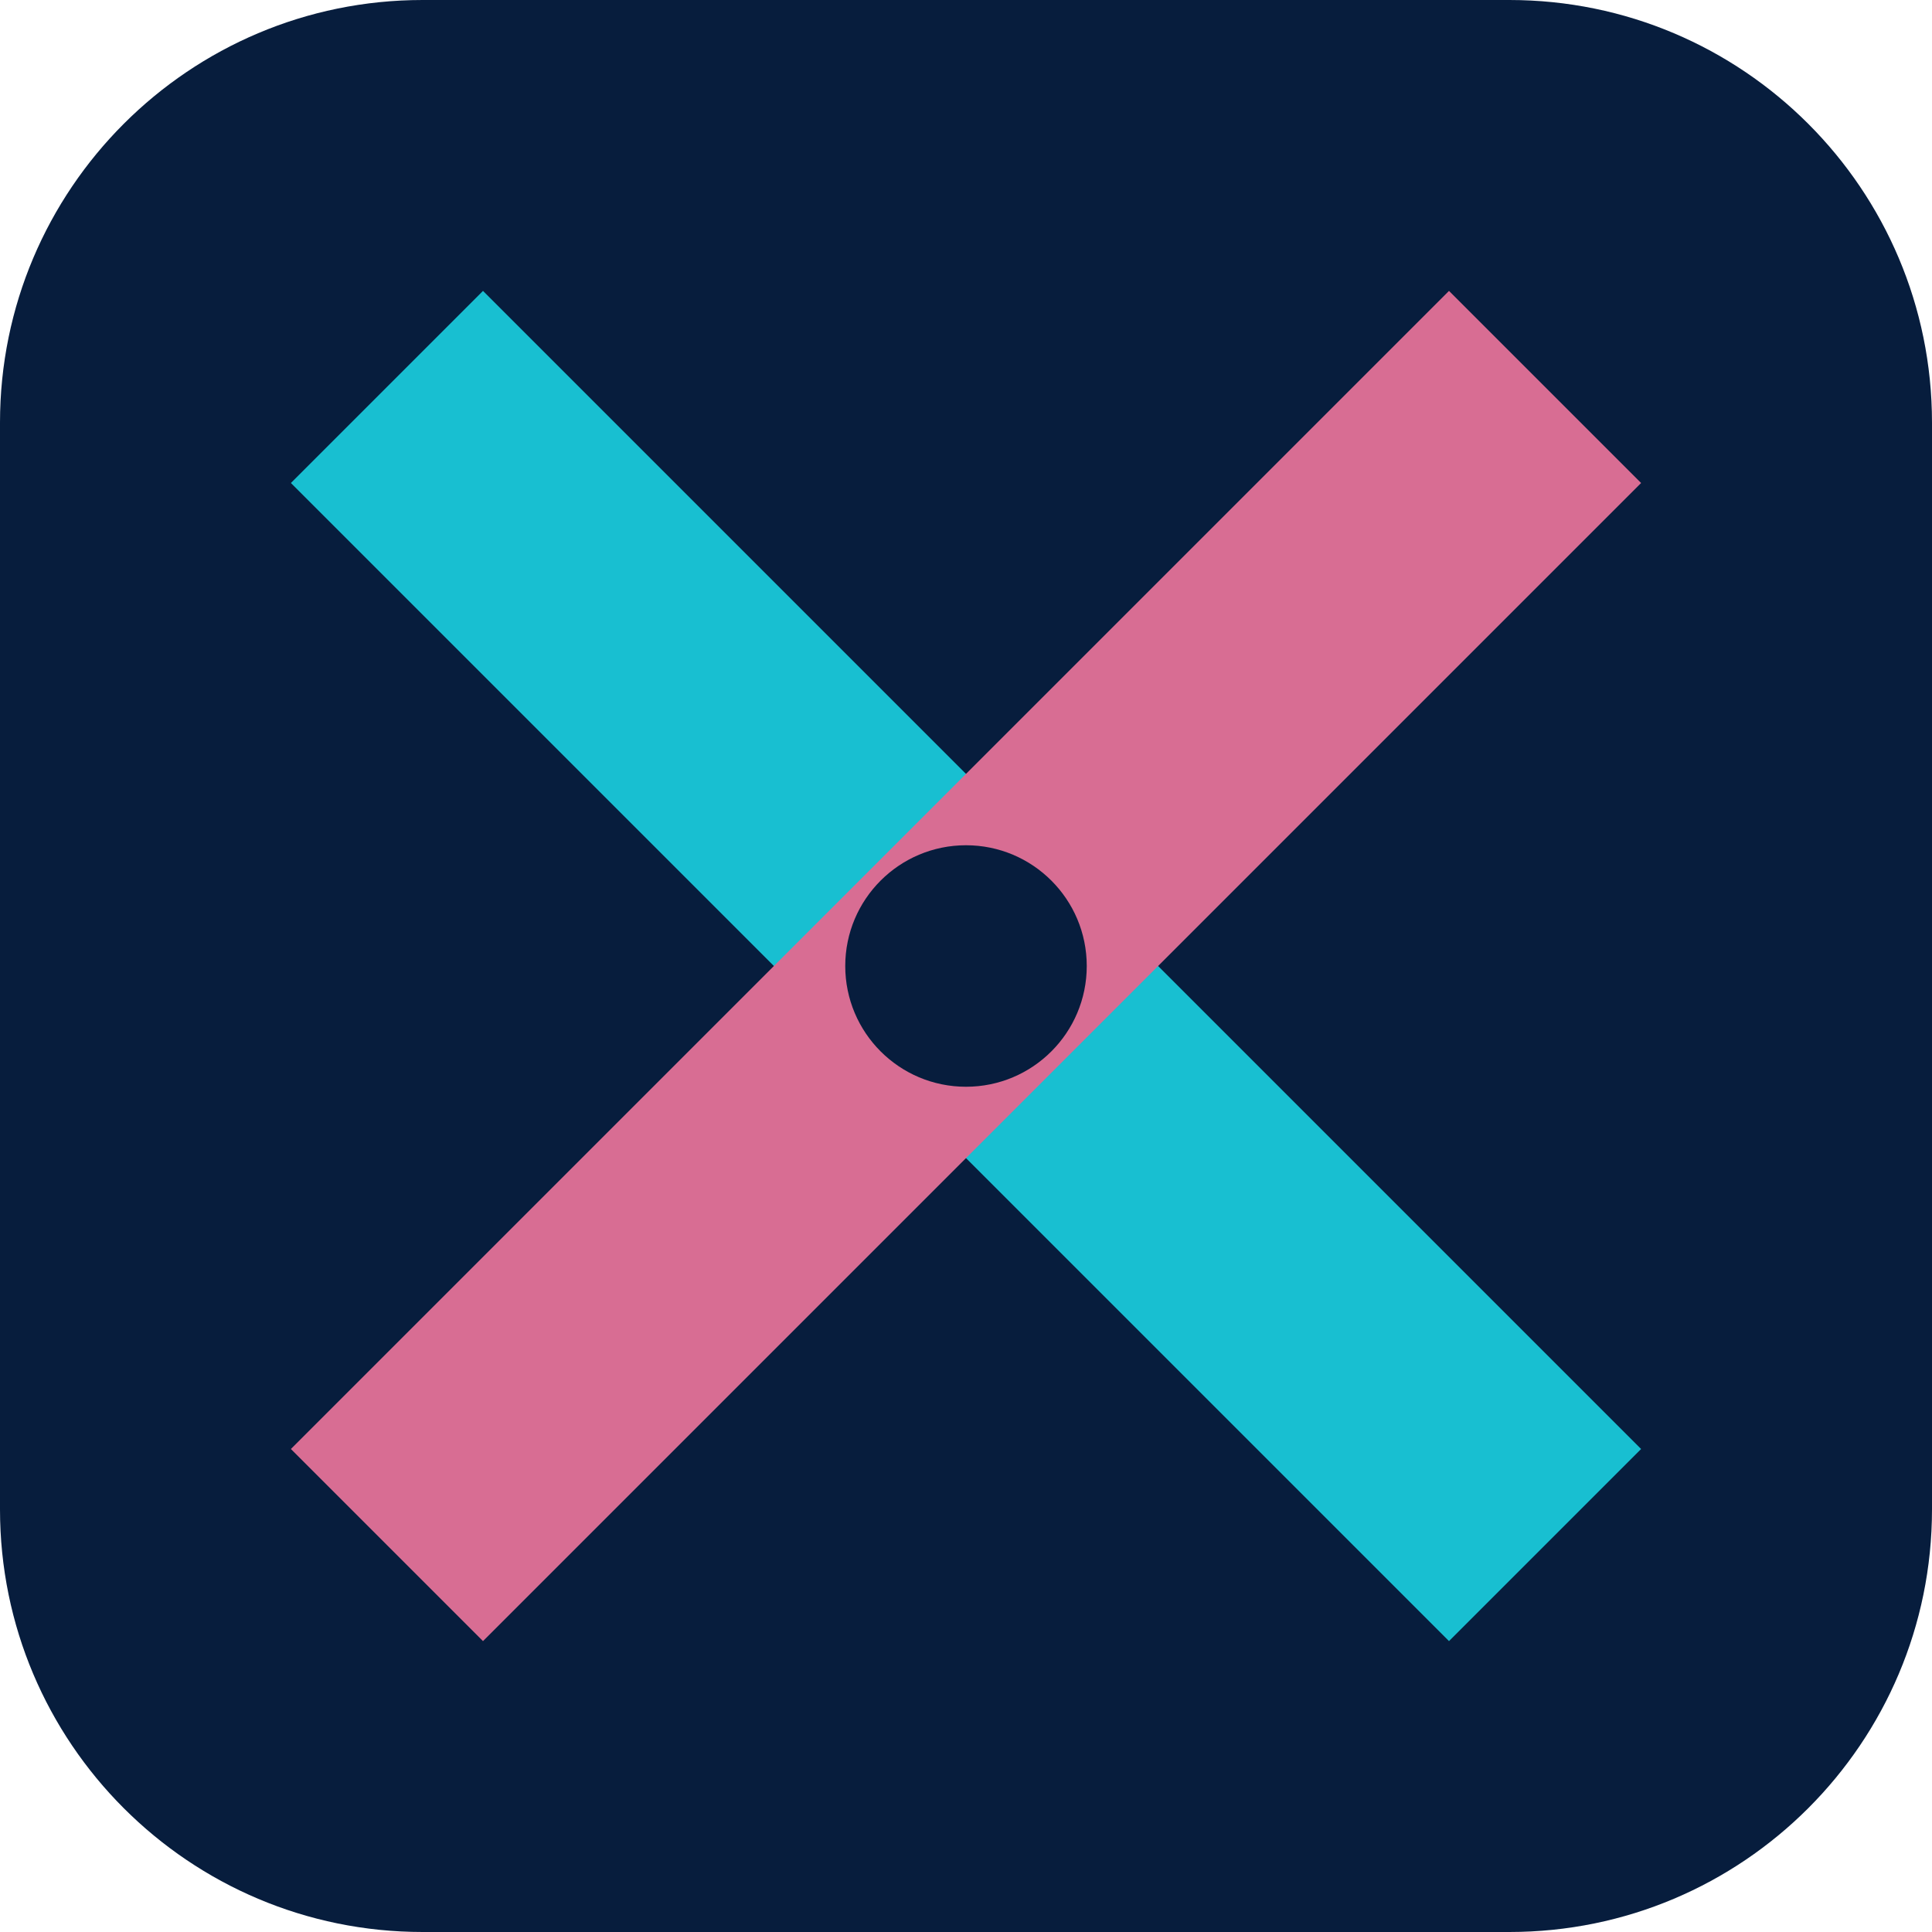
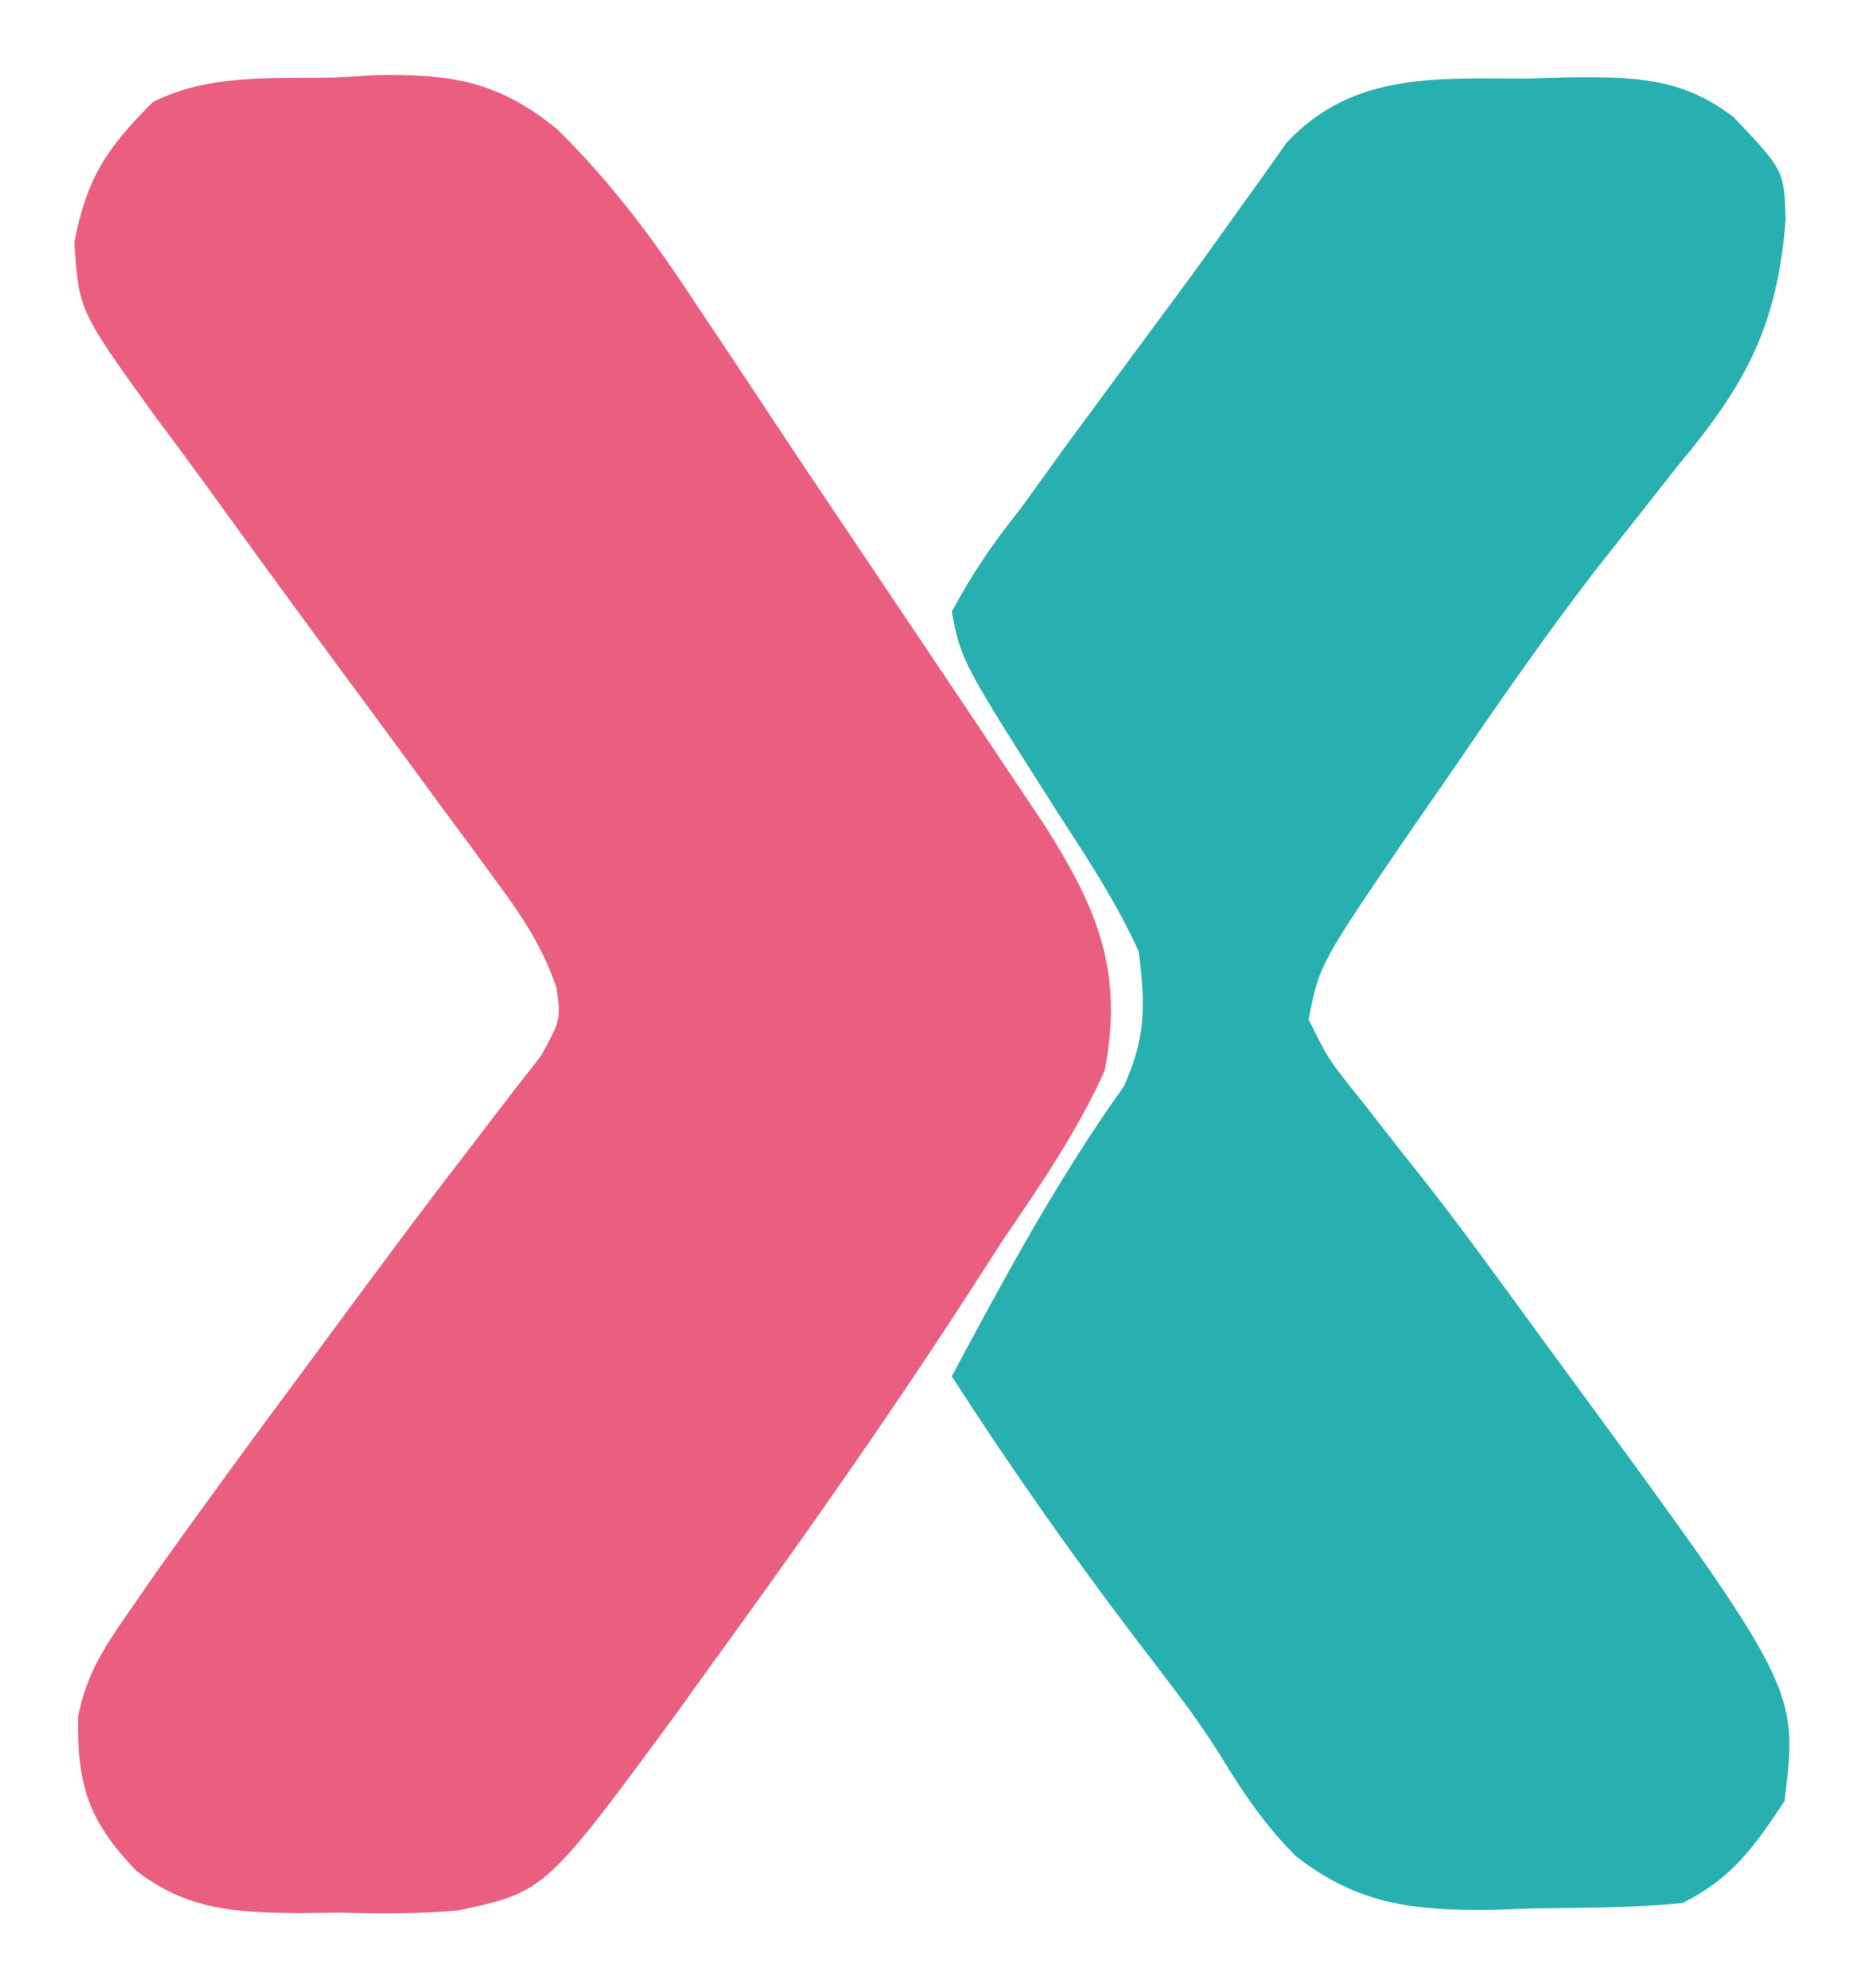
- <svg xmlns="http://www.w3.org/2000/svg" viewBox="0 0 64 64" role="img" aria-labelledby="title">
-   <rect width="64" height="64" rx="14" fill="#071D3D" />
-   <path d="M16 16 L48 48" fill="none" stroke="#18BFD1" stroke-width="9" stroke-linecap="square" />
-   <path d="M48 16 L16 48" fill="none" stroke="#D86D93" stroke-width="9" stroke-linecap="square" />
-   <circle cx="32" cy="32" r="4" fill="#071D3D" />
+ <svg xmlns="http://www.w3.org/2000/svg" viewBox="0 0 110 117" role="img" aria-labelledby="title desc">
+   <g fill="#EA5E7F" fill-rule="evenodd">
+     <path d="M0 0 C0.791 -0.046 1.582 -0.092 2.396 -0.139 C6.823 -0.223 9.603 0.191 13.086 3.035 C16.271 6.163 18.819 9.582 21.25 13.312 C21.473 13.645 21.473 13.645 22.599 15.329 C23.603 16.831 24.602 18.337 25.597 19.845 C27.552 22.8 29.529 25.74 31.508 28.68 C32.965 30.848 34.42 33.018 35.875 35.188 C36.053 35.452 36.053 35.452 36.952 36.791 C37.972 38.312 38.988 39.835 40.004 41.359 C40.594 42.242 41.184 43.125 41.791 44.034 C44.908 48.959 46.429 52.6 45.312 58.438 C43.702 62.032 41.52 65.185 39.312 68.438 C38.599 69.538 37.889 70.639 37.18 71.742 C32.364 79.173 27.266 86.399 22.062 93.562 C21.773 93.965 21.773 93.965 20.311 96.004 C12.397 106.78 12.397 106.78 7.237 107.88 C4.884 108.073 2.609 108.072 0.25 108 C-0.54 108.011 -1.329 108.022 -2.143 108.033 C-5.872 107.986 -8.667 107.857 -11.684 105.527 C-14.466 102.625 -15.158 100.528 -15.096 96.475 C-14.586 93.93 -13.569 92.407 -12.09 90.277 C-11.544 89.489 -10.999 88.7 -10.437 87.888 C-7.601 83.916 -4.725 79.978 -1.812 76.062 C-1.203 75.236 -0.594 74.41 0.033 73.558 C2.671 69.982 5.315 66.416 8.035 62.902 C8.418 62.401 8.8 61.899 9.194 61.382 C10.171 60.103 11.161 58.834 12.152 57.566 C13.312 55.438 13.312 55.438 13.051 53.551 C12.221 51.176 11.143 49.52 9.652 47.496 C9.11 46.753 8.567 46.01 8.008 45.244 C7.428 44.462 6.848 43.68 6.25 42.875 C5.66 42.069 5.07 41.264 4.463 40.434 C2.751 38.098 1.033 35.767 -0.688 33.438 C-2.791 30.574 -4.886 27.706 -6.965 24.824 C-8.129 23.211 -9.309 21.61 -10.504 20.02 C-15.052 13.72 -15.052 13.72 -15.312 9.688 C-14.582 5.891 -13.402 4.152 -10.688 1.438 C-7.33 -0.241 -3.703 0.085 0 0 Z " transform="translate(19.6875,4.5625)" />
+   </g>
+   <g fill="#28AFB0" fill-rule="evenodd">
+     <path d="M0 0 C0.399 -0.012 0.399 -0.012 2.42 -0.074 C6.186 -0.093 9.012 -0.091 12.066 2.273 C15.03 5.393 15.03 5.393 15.126 8.28 C14.647 14.544 12.791 17.992 8.812 22.75 C7.723 24.126 6.637 25.505 5.555 26.887 C4.986 27.608 4.417 28.329 3.831 29.072 C0.715 33.13 -2.174 37.341 -5.062 41.562 C-5.618 42.364 -6.174 43.166 -6.747 43.992 C-12.314 52.135 -12.314 52.135 -12.938 55.375 C-11.77 57.742 -11.77 57.742 -9.75 60.25 C-8.997 61.214 -8.244 62.179 -7.492 63.145 C-7.081 63.661 -6.669 64.177 -6.245 64.709 C-3.876 67.727 -1.635 70.838 0.625 73.938 C1.093 74.576 1.561 75.214 2.043 75.872 C15.875 94.739 15.875 94.739 15.062 101.375 C13.263 104.075 11.979 105.917 9.062 107.375 C6.153 107.664 3.235 107.653 0.312 107.688 C-0.087 107.702 -0.087 107.702 -2.109 107.775 C-6.703 107.825 -9.992 107.501 -13.678 104.63 C-15.42 102.894 -16.71 101.029 -17.985 98.932 C-18.94 97.371 -19.977 95.935 -21.086 94.48 C-21.449 94.004 -21.812 93.527 -22.186 93.036 C-22.558 92.55 -22.929 92.064 -23.312 91.562 C-27.055 86.626 -30.582 81.585 -33.938 76.375 C-30.8 70.509 -27.693 64.744 -23.82 59.324 C-22.507 56.424 -22.54 54.544 -22.938 51.375 C-24.155 48.693 -25.703 46.274 -27.312 43.812 C-33.376 34.309 -33.376 34.309 -33.938 31.375 C-32.704 29.09 -31.537 27.375 -29.938 25.375 C-29.072 24.182 -28.21 22.987 -27.352 21.789 C-24.982 18.561 -22.6 15.341 -20.219 12.121 C-19.142 10.654 -18.083 9.174 -17.027 7.691 C-16.523 6.989 -16.019 6.286 -15.5 5.562 C-15.089 4.979 -14.678 4.395 -14.254 3.793 C-10.331 -0.433 -5.34 0.009 0 0 Z " transform="translate(89.9375,4.625)" />
+   </g>
</svg>
